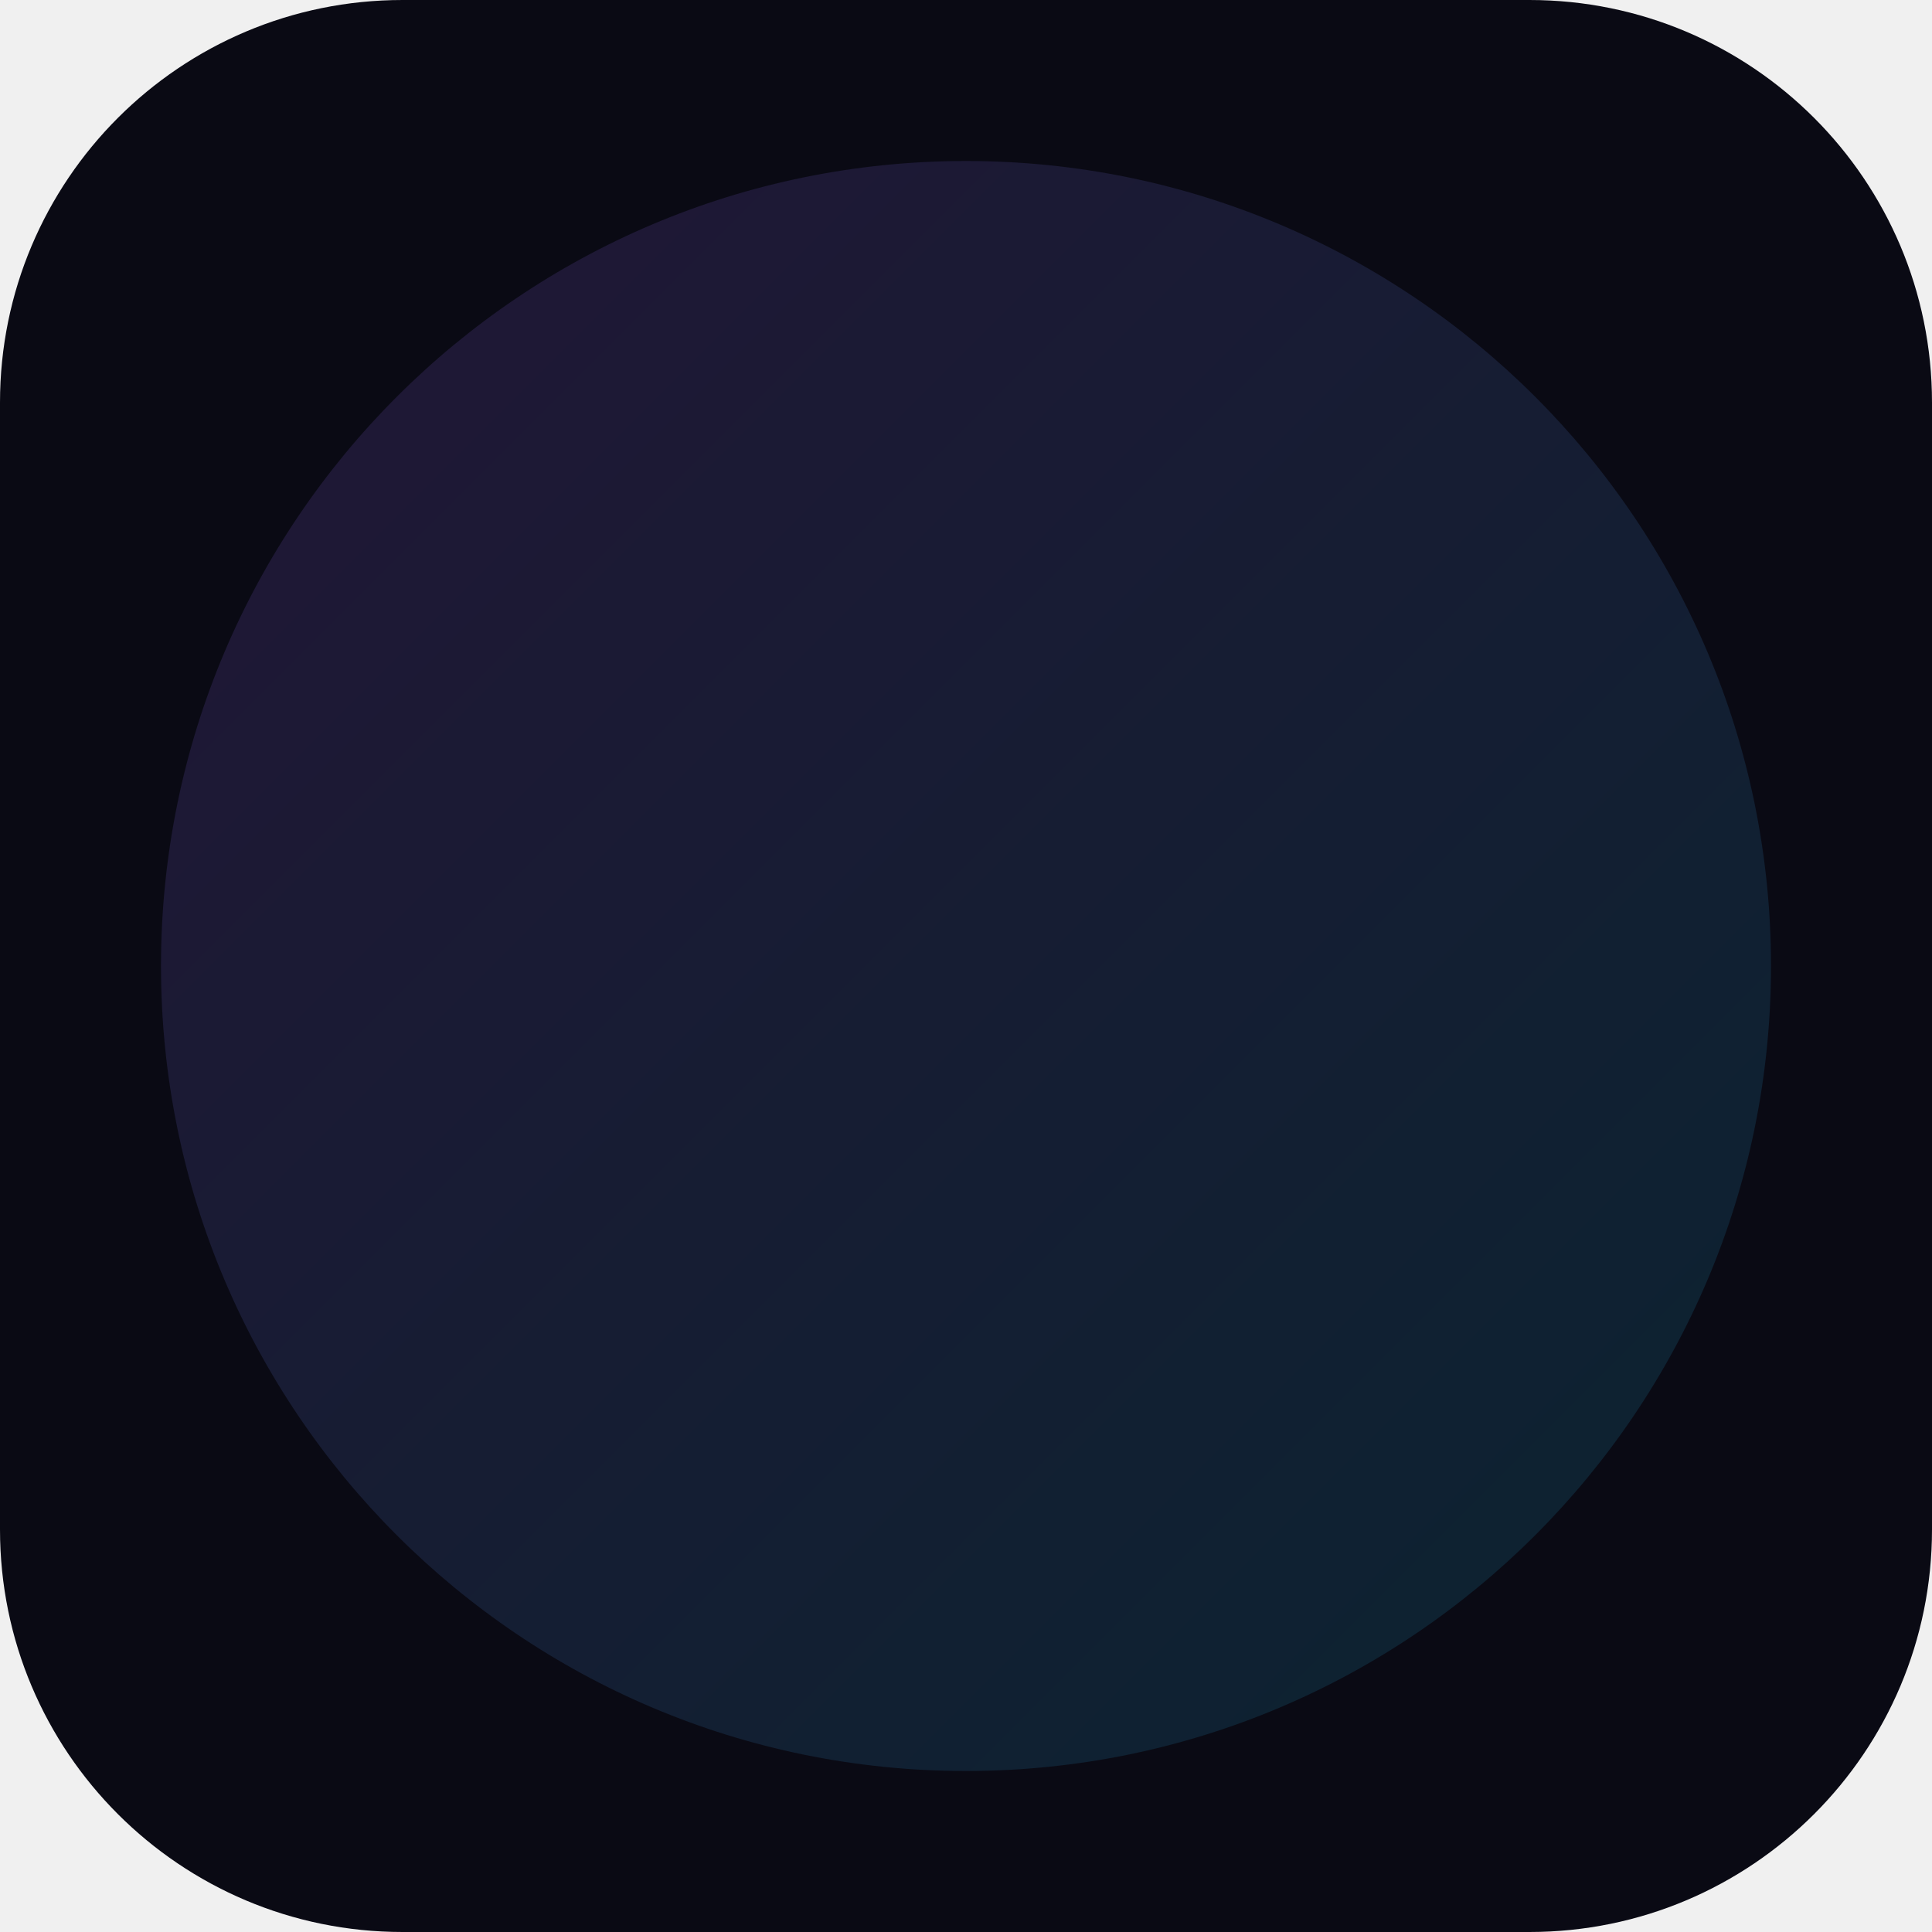
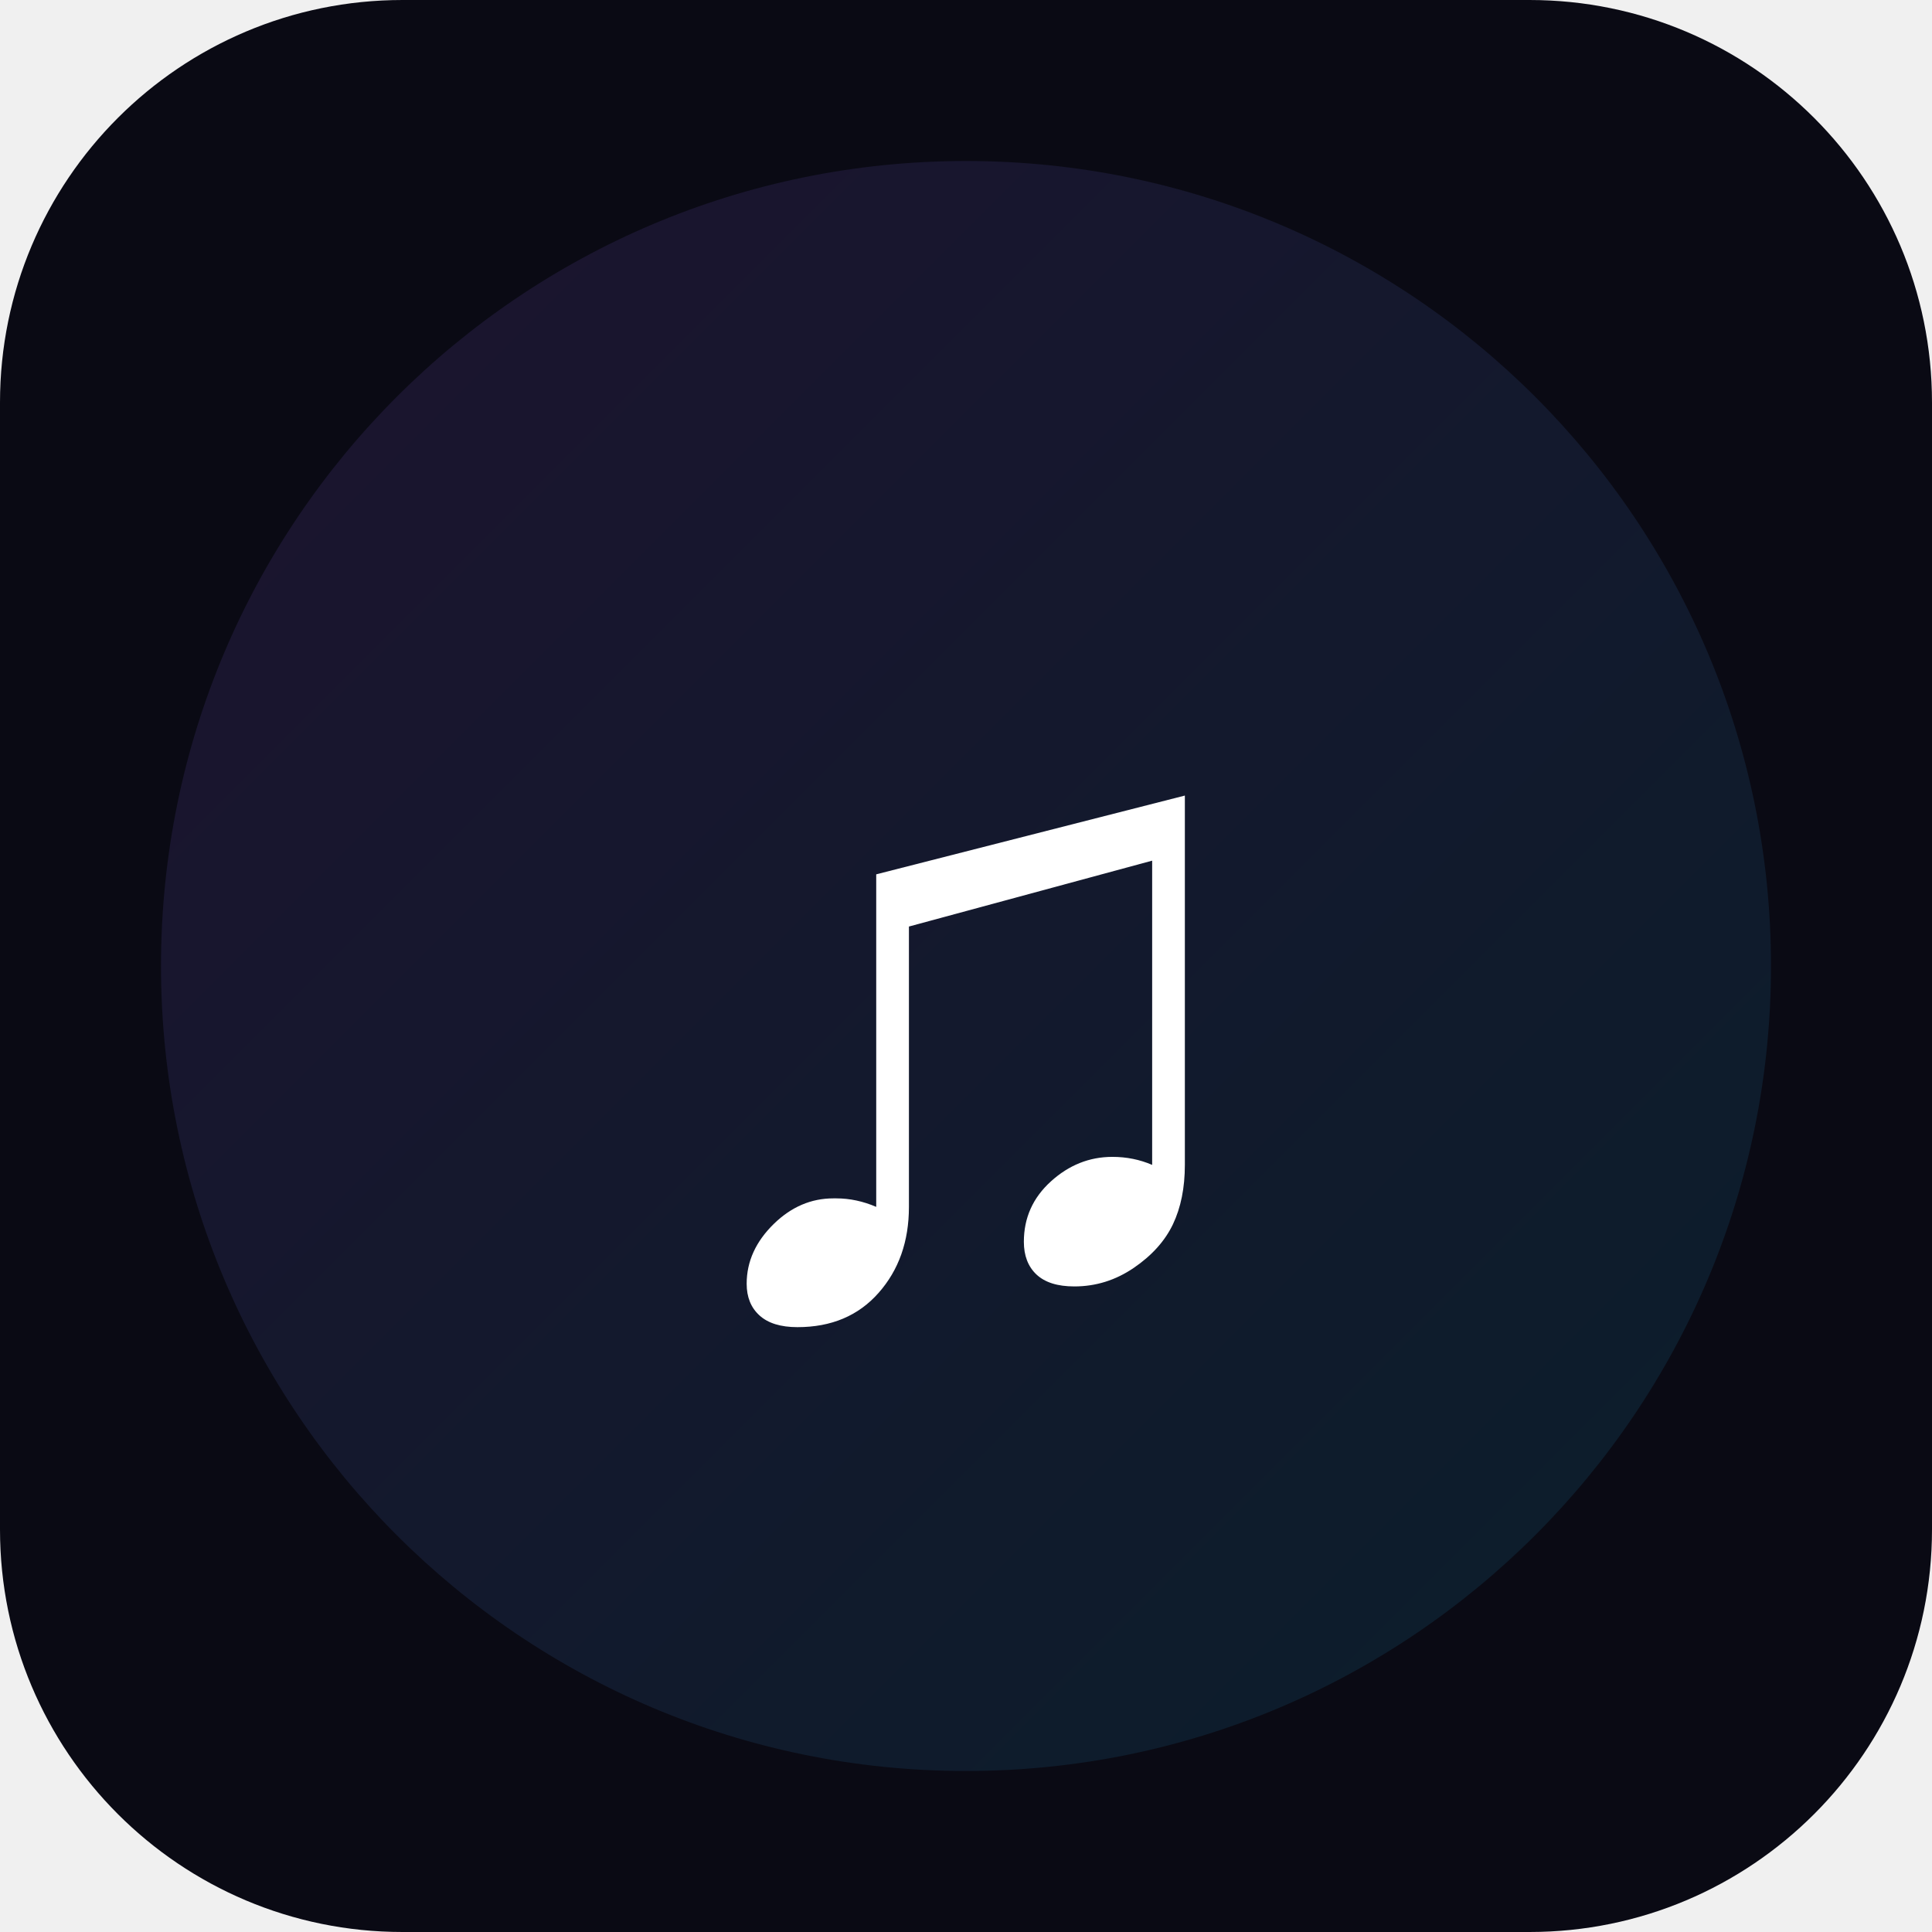
<svg xmlns="http://www.w3.org/2000/svg" viewBox="0 0 192 192">
+   <rect width="192" height="192" rx="40" fill="#0a0a14" />
+   <circle cx="96" cy="96" r="80" fill="url(#g)" opacity="0.12" />
+   <text x="96" y="130" fill="white" text-anchor="middle" font-family="Arial,sans-serif" font-size="90">♫</text>
  <defs>
    <linearGradient id="g" x1="0" y1="0" x2="1" y2="1">
      <stop offset="0%" stop-color="#a855f7" />
      <stop offset="100%" stop-color="#06b6d4" />
    </linearGradient>
  </defs>
-   <rect width="192" height="192" rx="40" fill="#0a0a14" />
-   <circle cx="96" cy="96" r="80" fill="url(#g)" opacity="0.15" />
-   <g transform="translate(96,96)" fill="white" text-anchor="middle" font-family="Arial, sans-serif" font-size="90">♫</g>
</svg>
